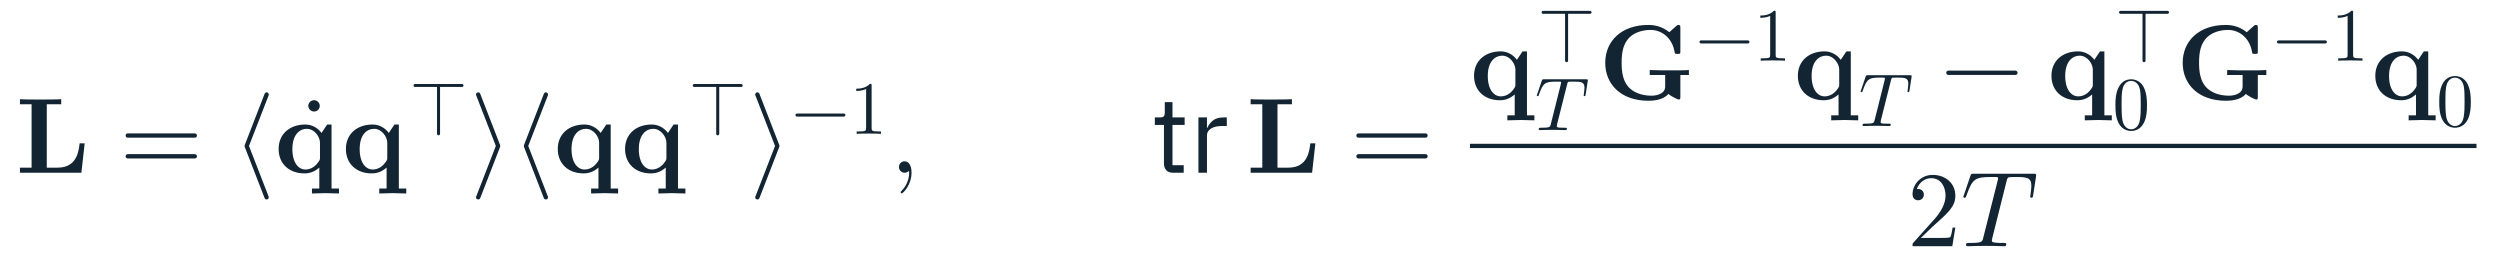
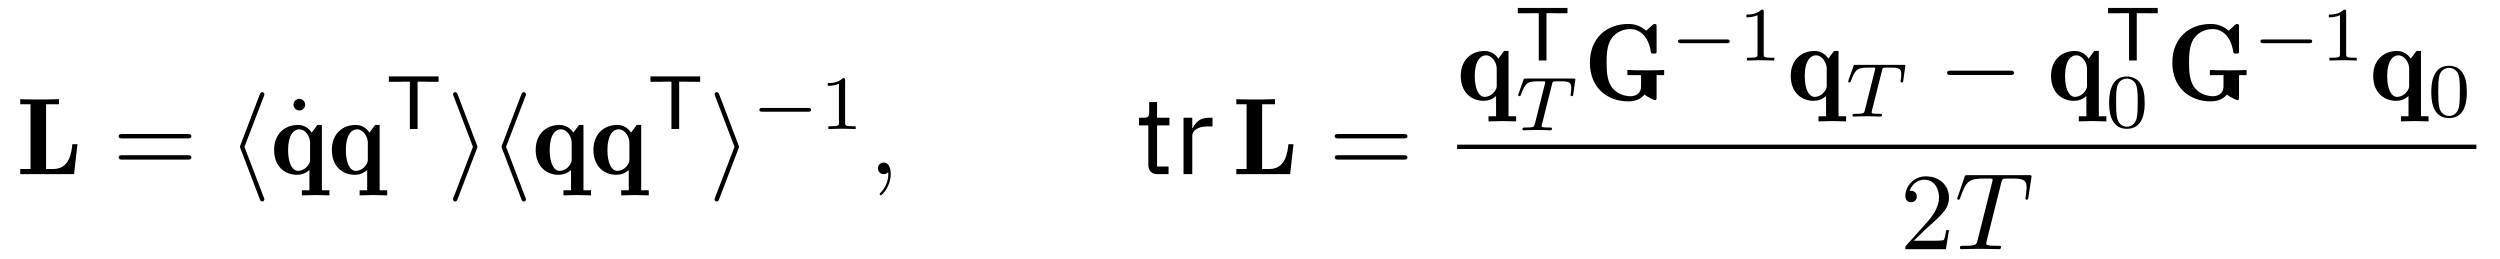
<svg xmlns="http://www.w3.org/2000/svg" xmlns:xlink="http://www.w3.org/1999/xlink" width="462.76" height="47.78" viewBox="0 0 462.76 47.78">
-   <defs>
-     <g>
-       <g id="glyph-0-0">
-         <path d="M 12.75 -5.438 L 11.812 -5.438 C 11.656 -4.062 11.328 -0.938 7.766 -0.938 L 5.734 -0.938 L 5.734 -12.672 L 8.406 -12.672 L 8.406 -13.609 C 7.531 -13.547 5.375 -13.547 4.406 -13.547 C 3.531 -13.547 1.531 -13.547 0.766 -13.609 L 0.766 -12.672 L 2.922 -12.672 L 2.922 -0.938 L 0.766 -0.938 L 0.766 0 L 12.141 0 Z M 12.75 -5.438 " />
-       </g>
-       <g id="glyph-0-1">
-         <path d="M 14.312 -6.875 C 14.312 -7.094 14.141 -7.281 13.922 -7.281 L 1.5 -7.281 C 1.281 -7.281 1.109 -7.094 1.109 -6.875 C 1.109 -6.656 1.281 -6.484 1.5 -6.484 L 13.922 -6.484 C 14.141 -6.484 14.312 -6.656 14.312 -6.875 Z M 14.312 -3.031 C 14.312 -3.25 14.141 -3.438 13.922 -3.438 L 1.5 -3.438 C 1.281 -3.438 1.109 -3.25 1.109 -3.031 C 1.109 -2.812 1.281 -2.641 1.5 -2.641 L 13.922 -2.641 C 14.141 -2.641 14.312 -2.812 14.312 -3.031 Z M 14.312 -3.031 " />
-       </g>
-       <g id="glyph-0-2">
-         <path d="M 6.656 4.562 C 6.656 4.5 6.656 4.469 6.641 4.422 L 3 -4.953 L 6.641 -14.328 C 6.656 -14.375 6.656 -14.422 6.656 -14.469 C 6.656 -14.688 6.484 -14.875 6.266 -14.875 C 6.109 -14.875 5.953 -14.766 5.891 -14.609 L 2.203 -5.094 C 2.188 -5.062 2.188 -5.016 2.188 -4.953 C 2.188 -4.891 2.188 -4.859 2.203 -4.812 L 5.891 4.703 C 5.953 4.859 6.109 4.953 6.266 4.953 C 6.484 4.953 6.656 4.781 6.656 4.562 Z M 6.656 4.562 " />
-       </g>
-       <g id="glyph-0-3">
-         <path d="M -4.188 -12.375 C -4.188 -12.906 -4.641 -13.422 -5.234 -13.422 C -5.906 -13.422 -6.312 -12.875 -6.312 -12.375 C -6.312 -11.844 -5.844 -11.328 -5.25 -11.328 C -4.578 -11.328 -4.188 -11.875 -4.188 -12.375 Z M -4.188 -12.375 " />
-       </g>
-       <g id="glyph-0-4">
-         <path d="M 11.922 3.844 L 11.922 2.922 L 10.547 2.922 L 10.547 -8.922 L 9.734 -8.922 L 8.688 -7.359 C 7.984 -8.328 6.875 -8.922 5.688 -8.922 C 2.797 -8.922 0.75 -7.156 0.75 -4.406 C 0.75 -1.609 2.75 0.125 5.516 0.125 C 6.484 0.125 7.375 -0.156 8.281 -0.953 L 8.281 2.922 L 6.922 2.922 L 6.922 3.844 L 9.422 3.781 Z M 8.406 -2.812 C 8.406 -2.453 8.406 -2.406 8.109 -1.984 C 7.312 -0.812 6.312 -0.594 5.703 -0.594 C 4.484 -0.594 3.297 -1.75 3.297 -4.375 C 3.297 -7.203 4.766 -8.125 5.953 -8.125 C 7.453 -8.125 8.406 -6.562 8.406 -5.578 Z M 8.406 -2.812 " />
-       </g>
-       <g id="glyph-0-5">
-         <path d="M 5.531 -4.953 C 5.531 -5.016 5.531 -5.062 5.516 -5.094 L 1.828 -14.609 C 1.766 -14.766 1.609 -14.875 1.453 -14.875 C 1.234 -14.875 1.047 -14.688 1.047 -14.469 C 1.047 -14.422 1.047 -14.375 1.078 -14.328 L 4.719 -4.953 L 1.078 4.422 C 1.047 4.469 1.047 4.5 1.047 4.562 C 1.047 4.781 1.234 4.953 1.453 4.953 C 1.609 4.953 1.766 4.859 1.828 4.703 L 5.516 -4.812 C 5.531 -4.859 5.531 -4.891 5.531 -4.953 Z M 5.531 -4.953 " />
-       </g>
-       <g id="glyph-0-6">
-         <path d="M 4.031 -0.016 C 4.031 -1.328 3.531 -2.109 2.75 -2.109 C 2.109 -2.109 1.703 -1.609 1.703 -1.047 C 1.703 -0.516 2.109 0 2.75 0 C 3 0 3.25 -0.078 3.453 -0.25 C 3.516 -0.297 3.547 -0.312 3.547 -0.312 C 3.547 -0.312 3.594 -0.297 3.594 -0.016 C 3.594 1.453 2.891 2.641 2.234 3.297 C 2.016 3.516 2.016 3.547 2.016 3.609 C 2.016 3.75 2.125 3.828 2.219 3.828 C 2.438 3.828 4.031 2.297 4.031 -0.016 Z M 4.031 -0.016 " />
-       </g>
-       <g id="glyph-0-7">
-         <path d="M 16.75 -4.547 L 16.75 -5.469 C 16.062 -5.406 14.328 -5.406 13.562 -5.406 C 12.406 -5.406 10.562 -5.406 9.5 -5.469 L 9.5 -4.547 L 12.359 -4.547 L 12.359 -2.531 C 12.359 -2.156 12.359 -1.594 11.578 -1.125 C 11.062 -0.828 10.422 -0.719 9.797 -0.719 C 8.094 -0.719 6.391 -1.281 5.406 -2.516 C 4.562 -3.609 4.297 -5.016 4.297 -6.828 C 4.297 -9.047 4.703 -10.188 5.438 -11.156 C 6.219 -12.156 7.75 -12.891 9.656 -12.891 C 11.781 -12.891 13.656 -11.375 14.094 -8.859 C 14.156 -8.484 14.172 -8.453 14.641 -8.453 C 15.156 -8.453 15.172 -8.484 15.172 -9 L 15.172 -13.266 C 15.172 -13.641 15.172 -13.812 14.812 -13.812 C 14.641 -13.812 14.594 -13.781 14.438 -13.641 L 13.125 -12.469 C 11.672 -13.625 10.25 -13.812 9.219 -13.812 C 4.344 -13.812 1.266 -10.906 1.266 -6.797 C 1.266 -2.859 4.141 0.219 9.266 0.219 C 9.906 0.219 11.953 0.172 12.953 -1.047 C 13.562 -0.516 14.75 0 14.891 0 C 15.172 0 15.172 -0.25 15.172 -0.562 L 15.172 -4.547 Z M 16.75 -4.547 " />
-       </g>
-       <g id="glyph-0-8">
-         <path d="M 14.312 -4.953 C 14.312 -5.172 14.141 -5.359 13.922 -5.359 L 1.5 -5.359 C 1.281 -5.359 1.109 -5.172 1.109 -4.953 C 1.109 -4.734 1.281 -4.562 1.5 -4.562 L 13.922 -4.562 C 14.141 -4.562 14.312 -4.734 14.312 -4.953 Z M 14.312 -4.953 " />
-       </g>
-       <g id="glyph-0-9">
-         <path d="M 8.906 -3.453 L 8.406 -3.453 C 8.312 -2.859 8.172 -1.984 7.969 -1.688 C 7.828 -1.531 6.531 -1.531 6.094 -1.531 L 2.516 -1.531 L 4.625 -3.562 C 7.719 -6.312 8.906 -7.375 8.906 -9.359 C 8.906 -11.625 7.125 -13.203 4.703 -13.203 C 2.453 -13.203 0.984 -11.375 0.984 -9.609 C 0.984 -8.5 1.984 -8.5 2.047 -8.5 C 2.375 -8.5 3.078 -8.75 3.078 -9.562 C 3.078 -10.078 2.719 -10.594 2.016 -10.594 C 1.859 -10.594 1.828 -10.594 1.766 -10.562 C 2.219 -11.859 3.297 -12.594 4.438 -12.594 C 6.25 -12.594 7.094 -10.984 7.094 -9.359 C 7.094 -7.766 6.109 -6.203 5.016 -4.984 L 1.203 -0.734 C 0.984 -0.516 0.984 -0.469 0.984 0 L 8.344 0 Z M 8.906 -3.453 " />
-       </g>
-       <g id="glyph-0-10">
-         <path d="M 13.953 -13.203 C 13.953 -13.422 13.766 -13.422 13.422 -13.422 L 2.422 -13.422 C 1.938 -13.422 1.922 -13.406 1.781 -13.031 L 0.594 -9.531 C 0.578 -9.5 0.469 -9.188 0.469 -9.188 C 0.469 -9.062 0.578 -8.969 0.719 -8.969 C 0.906 -8.969 0.938 -9.062 1.047 -9.375 C 2.125 -12.453 2.641 -12.812 5.578 -12.812 L 6.344 -12.812 C 6.906 -12.812 6.906 -12.734 6.906 -12.578 C 6.906 -12.453 6.844 -12.219 6.828 -12.156 L 4.156 -1.562 C 3.984 -0.828 3.922 -0.609 1.797 -0.609 C 1.094 -0.609 0.969 -0.609 0.969 -0.234 C 0.969 0 1.188 0 1.312 0 C 1.844 0 2.406 -0.047 2.938 -0.047 L 4.625 -0.062 L 6.266 -0.047 C 6.844 -0.047 7.438 0 7.984 0 C 8.188 0 8.422 0 8.422 -0.391 C 8.422 -0.609 8.266 -0.609 7.75 -0.609 C 7.25 -0.609 7 -0.609 6.484 -0.656 C 5.906 -0.719 5.75 -0.766 5.75 -1.094 C 5.75 -1.094 5.75 -1.203 5.828 -1.5 L 8.469 -12.031 C 8.609 -12.594 8.688 -12.703 8.922 -12.766 C 9.094 -12.812 9.75 -12.812 10.172 -12.812 C 12.172 -12.812 13.062 -12.734 13.062 -11.188 C 13.062 -10.891 12.984 -10.109 12.906 -9.594 C 12.891 -9.516 12.844 -9.281 12.844 -9.219 C 12.844 -9.094 12.906 -8.969 13.094 -8.969 C 13.297 -8.969 13.344 -9.125 13.391 -9.422 L 13.922 -12.875 C 13.938 -12.953 13.953 -13.141 13.953 -13.203 Z M 13.953 -13.203 " />
-       </g>
-       <g id="glyph-1-0">
-         <path d="M 10.031 -8.953 C 10.031 -9.094 9.906 -9.219 9.75 -9.219 L 1.062 -9.219 C 0.906 -9.219 0.781 -9.094 0.781 -8.953 C 0.781 -8.797 0.906 -8.672 1.062 -8.672 L 5.125 -8.672 L 5.125 0 C 5.125 0.156 5.25 0.281 5.406 0.281 C 5.562 0.281 5.688 0.156 5.688 0 L 5.688 -8.672 L 9.75 -8.672 C 9.906 -8.672 10.031 -8.797 10.031 -8.953 Z M 10.031 -8.953 " />
-       </g>
-       <g id="glyph-1-1">
-         <path d="M 10.031 -3.469 C 10.031 -3.625 9.906 -3.75 9.75 -3.75 L 1.062 -3.75 C 0.906 -3.75 0.781 -3.625 0.781 -3.469 C 0.781 -3.312 0.906 -3.188 1.062 -3.188 L 9.75 -3.188 C 9.906 -3.188 10.031 -3.312 10.031 -3.469 Z M 10.031 -3.469 " />
-       </g>
-       <g id="glyph-1-2">
-         <path d="M 5.812 0 L 5.812 -0.438 L 5.375 -0.438 C 4.125 -0.438 4.078 -0.578 4.078 -1.094 L 4.078 -8.891 C 4.078 -9.219 4.078 -9.25 3.766 -9.25 C 2.906 -8.359 1.688 -8.359 1.234 -8.359 L 1.234 -7.938 C 1.516 -7.938 2.328 -7.938 3.062 -8.297 L 3.062 -1.094 C 3.062 -0.594 3.016 -0.438 1.766 -0.438 L 1.312 -0.438 L 1.312 0 C 1.812 -0.047 3.016 -0.047 3.562 -0.047 C 4.125 -0.047 5.328 -0.047 5.812 0 Z M 5.812 0 " />
-       </g>
-       <g id="glyph-1-3">
-         <path d="M 9.781 -9.25 C 9.781 -9.406 9.641 -9.406 9.406 -9.406 L 1.688 -9.406 C 1.359 -9.406 1.344 -9.391 1.25 -9.125 L 0.422 -6.688 C 0.406 -6.656 0.328 -6.438 0.328 -6.438 C 0.328 -6.344 0.406 -6.281 0.5 -6.281 C 0.641 -6.281 0.656 -6.344 0.734 -6.578 C 1.484 -8.719 1.844 -8.969 3.906 -8.969 L 4.438 -8.969 C 4.828 -8.969 4.828 -8.922 4.828 -8.812 C 4.828 -8.719 4.797 -8.562 4.781 -8.516 L 2.922 -1.094 C 2.797 -0.578 2.75 -0.438 1.266 -0.438 C 0.766 -0.438 0.688 -0.438 0.688 -0.172 C 0.688 0 0.828 0 0.922 0 C 1.297 0 1.688 -0.031 2.062 -0.031 L 3.234 -0.047 L 4.391 -0.031 C 4.797 -0.031 5.203 0 5.594 0 C 5.734 0 5.906 0 5.906 -0.281 C 5.906 -0.438 5.797 -0.438 5.438 -0.438 C 5.078 -0.438 4.906 -0.438 4.547 -0.453 C 4.141 -0.5 4.031 -0.547 4.031 -0.766 C 4.031 -0.766 4.031 -0.844 4.078 -1.062 L 5.938 -8.438 C 6.031 -8.828 6.078 -8.906 6.25 -8.953 C 6.375 -8.969 6.828 -8.969 7.125 -8.969 C 8.531 -8.969 9.156 -8.922 9.156 -7.828 C 9.156 -7.625 9.094 -7.078 9.047 -6.719 C 9.031 -6.672 9 -6.5 9 -6.453 C 9 -6.375 9.047 -6.281 9.172 -6.281 C 9.328 -6.281 9.344 -6.391 9.375 -6.594 L 9.75 -9.016 C 9.766 -9.078 9.781 -9.203 9.781 -9.25 Z M 9.781 -9.25 " />
-       </g>
-       <g id="glyph-1-4">
-         <path d="M 6.391 -4.438 C 6.391 -5.562 6.312 -6.672 5.828 -7.703 C 5.188 -9.031 4.062 -9.25 3.469 -9.25 C 2.641 -9.25 1.625 -8.891 1.062 -7.594 C 0.609 -6.641 0.547 -5.562 0.547 -4.438 C 0.547 -3.406 0.594 -2.156 1.172 -1.094 C 1.766 0.031 2.781 0.312 3.453 0.312 C 4.203 0.312 5.266 0.016 5.875 -1.312 C 6.312 -2.266 6.391 -3.344 6.391 -4.438 Z M 5.234 -4.609 C 5.234 -3.562 5.234 -2.625 5.078 -1.734 C 4.875 -0.422 4.078 0 3.453 0 C 2.922 0 2.094 -0.344 1.844 -1.688 C 1.688 -2.516 1.688 -3.797 1.688 -4.609 C 1.688 -5.5 1.688 -6.422 1.812 -7.172 C 2.062 -8.828 3.109 -8.953 3.453 -8.953 C 3.922 -8.953 4.828 -8.703 5.094 -7.328 C 5.234 -6.547 5.234 -5.484 5.234 -4.609 Z M 5.234 -4.609 " />
-       </g>
-       <g id="glyph-2-0">
-         <path d="M 3.953 0 C 3.391 0 2.969 -0.156 2.688 -0.469 C 2.406 -0.781 2.266 -1.188 2.266 -1.688 L 2.266 -8.844 L 0.578 -8.844 L 0.578 -10.234 L 1.531 -10.234 C 1.875 -10.234 2.109 -10.301 2.234 -10.438 C 2.359 -10.57 2.422 -10.812 2.422 -11.156 L 2.422 -13.062 L 3.844 -13.062 L 3.844 -10.234 L 6.094 -10.234 L 6.094 -8.844 L 3.844 -8.844 L 3.844 -1.391 L 5.922 -1.391 L 5.922 0 Z M 3.953 0 " />
-       </g>
-       <g id="glyph-2-1">
-         <path d="M 1.688 0 L 1.688 -10.234 L 3.266 -10.234 L 3.266 -8.344 L 3.375 -8.344 C 3.551 -8.832 3.879 -9.27 4.359 -9.656 C 4.836 -10.039 5.492 -10.234 6.328 -10.234 L 6.938 -10.234 L 6.938 -8.641 L 6.016 -8.641 C 5.148 -8.641 4.473 -8.477 3.984 -8.156 C 3.504 -7.832 3.266 -7.426 3.266 -6.938 L 3.266 0 Z M 1.688 0 " />
-       </g>
+   <g transform="translate(149.3545,147.755) scale(2.03184)">
+     <defs>
+       <path id="g0-24" d="M.847 0V-5.141H1.644V-4.194H1.694Q1.833-4.563 2.192-4.852T3.178-5.141H3.487V-4.344H3.019Q2.371-4.344 2.002-4.095Q1.644-3.856 1.644-3.487V0H.847Z" />
+       <path id="g0-26" d="M1.983 0Q1.564 0 1.345-.229Q1.136-.468 1.136-.847V-4.443H.289V-5.141H.767Q1.026-5.141 1.116-5.24Q1.215-5.35 1.215-5.609V-6.565H1.933V-5.141H3.059V-4.443H1.933V-.697H2.979V0H1.983Z" />
+       <path id="g1-104" d="M4.791-4.303V-4.791H.265V-4.303H1.269C1.353-4.303 1.437-4.31 1.52-4.31H2.176V0H2.88V-4.31H3.536C3.619-4.31 3.703-4.303 3.787-4.303H4.791Z" />
+       <path id="g2-58" d="M7.323-2.281V-2.75C6.954-2.72 6.237-2.72 5.838-2.72C5.36-2.72 4.413-2.72 3.975-2.75V-2.281H5.22V-1.275C5.22-.488 4.563-.359 4.274-.359C3.796-.359 2.969-.528 2.491-1.275C2.102-1.903 2.082-2.74 2.082-3.417C2.082-3.955 2.082-4.932 2.481-5.549C3.009-6.366 3.826-6.476 4.254-6.476C5.031-6.476 5.888-5.888 6.107-4.403C6.127-4.244 6.197-4.244 6.366-4.244C6.625-4.244 6.635-4.264 6.635-4.523V-6.665C6.635-6.854 6.635-6.944 6.456-6.944C6.366-6.944 6.346-6.924 6.267-6.854L5.689-6.326C5.151-6.804 4.583-6.944 4.065-6.944C2.072-6.944 .558-5.649 .558-3.417C.558-1.166 2.102 .11 4.065 .11C4.932 .11 5.38-.309 5.529-.518C5.818-.269 6.426 0 6.496 0C6.635 0 6.635-.13 6.635-.279V-2.281H7.323Z" />
+       <path id="g2-71" d="M5.549-2.73H5.081C5.011-2.012 4.842-.468 3.347-.468H2.69V-6.366H3.866V-6.834C3.457-6.804 2.471-6.804 2.022-6.804C1.624-6.804 .687-6.804 .339-6.834V-6.366H1.275V-.468H.339V0H5.24L5.549-2.73Z" />
+       <path id="g2-91" d="M5.37 1.933V1.465H4.682V-4.483H4.274L3.756-3.786C3.487-4.184 3.078-4.483 2.491-4.483C1.355-4.483 .329-3.716 .329-2.212C.329-.697 1.315 .06 2.411 .06C2.819 .06 3.188-.06 3.547-.379V1.465H2.859V1.933L4.115 1.903L5.37 1.933ZM3.606-1.315C3.606-1.186 3.606-.986 3.278-.638C2.999-.359 2.68-.299 2.511-.299C1.993-.299 1.604-.976 1.604-2.202C1.604-3.597 2.142-4.085 2.61-4.085C3.238-4.085 3.606-3.357 3.606-2.889V-1.315Z" />
+       <path id="g3-0" d="M6.565-2.291C6.735-2.291 6.914-2.291 6.914-2.491S6.735-2.69 6.565-2.69H1.176C1.006-2.69 .827-2.69 .827-2.491S1.006-2.291 1.176-2.291H6.565Z" />
+       <path id="g3-104" d="M3.268-7.093C3.318-7.203 3.318-7.223 3.318-7.273C3.318-7.382 3.228-7.472 3.118-7.472C3.029-7.472 2.959-7.422 2.889-7.243L1.146-2.67C1.126-2.61 1.096-2.55 1.096-2.491C1.096-2.461 1.096-2.441 1.146-2.321L2.889 2.252C2.929 2.361 2.979 2.491 3.118 2.491C3.228 2.491 3.318 2.401 3.318 2.291C3.318 2.262 3.318 2.242 3.268 2.132L1.504-2.491L3.268-7.093Z" />
+       <path id="g3-105" d="M2.72-2.321C2.77-2.441 2.77-2.461 2.77-2.491S2.77-2.54 2.72-2.66L.976-7.243C.917-7.412 .857-7.472 .747-7.472S.548-7.382 .548-7.273C.548-7.243 .548-7.223 .598-7.113L2.361-2.491L.598 2.112C.548 2.222 .548 2.242 .548 2.291C.548 2.401 .638 2.491 .747 2.491C.877 2.491 .917 2.391 .956 2.291L2.72-2.321Z" />
+       <path id="g4-0" d="M5.189-1.576C5.3-1.576 5.467-1.576 5.467-1.743C5.467-1.918 5.307-1.918 5.189-1.918H1.032C.921-1.918 .753-1.918 .753-1.75C.753-1.576 .914-1.576 1.032-1.576H5.189Z" />
+       <path id="g5-59" d="M2.022-.01C2.022-.667 1.773-1.056 1.385-1.056C1.056-1.056 .857-.807 .857-.528C.857-.259 1.056 0 1.385 0C1.504 0 1.634-.04 1.733-.13C1.763-.149 1.773-.159 1.783-.159S1.803-.149 1.803-.01C1.803 .727 1.455 1.325 1.126 1.654C1.016 1.763 1.016 1.783 1.016 1.813C1.016 1.883 1.066 1.923 1.116 1.923C1.225 1.923 2.022 1.156 2.022-.01Z" />
+       <path id="g5-84" d="M4.254-6.047C4.324-6.326 4.364-6.386 4.483-6.416C4.573-6.436 4.902-6.436 5.111-6.436C6.117-6.436 6.565-6.396 6.565-5.619C6.565-5.469 6.526-5.081 6.486-4.822C6.476-4.782 6.456-4.663 6.456-4.633C6.456-4.573 6.486-4.503 6.575-4.503C6.685-4.503 6.705-4.583 6.725-4.732L6.994-6.466C7.004-6.506 7.014-6.605 7.014-6.635C7.014-6.745 6.914-6.745 6.745-6.745H1.215C.976-6.745 .966-6.735 .897-6.545L.299-4.792C.289-4.772 .239-4.633 .239-4.613C.239-4.553 .289-4.503 .359-4.503C.458-4.503 .468-4.553 .528-4.712C1.066-6.257 1.325-6.436 2.8-6.436H3.188C3.467-6.436 3.467-6.396 3.467-6.316C3.467-6.257 3.437-6.137 3.427-6.107L2.092-.787C2.002-.418 1.973-.309 .907-.309C.548-.309 .488-.309 .488-.12C.488 0 .598 0 .658 0C.927 0 1.205-.02 1.474-.02C1.753-.02 2.042-.03 2.321-.03S2.879-.02 3.148-.02C3.437-.02 3.736 0 4.015 0C4.115 0 4.234 0 4.234-.199C4.234-.309 4.154-.309 3.895-.309C3.646-.309 3.517-.309 3.258-.329C2.969-.359 2.889-.389 2.889-.548C2.889-.558 2.889-.608 2.929-.757L4.254-6.047Z" />
+       <path id="g6-84" d="M3.389-4.219C3.438-4.421 3.452-4.442 3.605-4.456C3.64-4.463 3.884-4.463 4.024-4.463C4.449-4.463 4.631-4.463 4.805-4.407C5.119-4.31 5.133-4.108 5.133-3.857C5.133-3.745 5.133-3.654 5.084-3.292L5.07-3.215C5.07-3.145 5.119-3.11 5.189-3.11C5.293-3.11 5.307-3.173 5.321-3.285L5.509-4.617C5.509-4.714 5.426-4.714 5.3-4.714H1.011C.837-4.714 .823-4.714 .774-4.568L.335-3.333C.328-3.306 .3-3.243 .3-3.208C.3-3.18 .314-3.11 .418-3.11C.509-3.11 .523-3.145 .565-3.278C.969-4.394 1.2-4.463 2.26-4.463H2.552C2.762-4.463 2.769-4.456 2.769-4.394C2.769-4.387 2.769-4.352 2.741-4.247L1.82-.579C1.757-.321 1.736-.251 1.004-.251C.753-.251 .69-.251 .69-.098C.69-.077 .704 0 .809 0C1.004 0 1.213-.021 1.409-.021S1.813-.028 2.008-.028S2.441-.028 2.636-.021C2.824-.014 3.034 0 3.222 0C3.278 0 3.382 0 3.382-.153C3.382-.251 3.313-.251 3.096-.251C2.964-.251 2.824-.258 2.692-.265C2.455-.286 2.441-.314 2.441-.398C2.441-.446 2.441-.46 2.469-.558L3.389-4.219Z" />
+       <path id="g7-50" d="M1.265-.767L2.321-1.793C3.875-3.168 4.473-3.706 4.473-4.702C4.473-5.838 3.577-6.635 2.361-6.635C1.235-6.635 .498-5.719 .498-4.832C.498-4.274 .996-4.274 1.026-4.274C1.196-4.274 1.544-4.394 1.544-4.802C1.544-5.061 1.365-5.32 1.016-5.32C.936-5.32 .917-5.32 .887-5.31C1.116-5.958 1.654-6.326 2.232-6.326C3.138-6.326 3.567-5.519 3.567-4.702C3.567-3.905 3.068-3.118 2.521-2.501L.608-.369C.498-.259 .498-.239 .498 0H4.194L4.473-1.733H4.224C4.174-1.435 4.105-.996 4.005-.847C3.935-.767 3.278-.767 3.059-.767H1.265Z" />
+       <path id="g7-61" d="M6.844-3.258C6.994-3.258 7.183-3.258 7.183-3.457S6.994-3.656 6.854-3.656H.887C.747-3.656 .558-3.656 .558-3.457S.747-3.258 .897-3.258H6.844ZM6.854-1.325C6.994-1.325 7.183-1.325 7.183-1.524S6.994-1.724 6.844-1.724H.897C.747-1.724 .558-1.724 .558-1.524S.747-1.325 .887-1.325H6.854Z" />
+       <path id="g7-95" d="M1.913-6.137C1.913-6.406 1.684-6.665 1.385-6.665C1.046-6.665 .847-6.386 .847-6.137C.847-5.868 1.076-5.609 1.375-5.609C1.714-5.609 1.913-5.888 1.913-6.137Z" />
+       <path id="g8-48" d="M3.599-2.225C3.599-2.992 3.508-3.543 3.187-4.031C2.971-4.352 2.538-4.631 1.981-4.631C.363-4.631 .363-2.727 .363-2.225S.363 .139 1.981 .139S3.599-1.723 3.599-2.225ZM1.981-.056C1.66-.056 1.234-.244 1.095-.816C.997-1.227 .997-1.799 .997-2.315C.997-2.824 .997-3.354 1.102-3.738C1.248-4.289 1.695-4.435 1.981-4.435C2.357-4.435 2.72-4.205 2.845-3.801C2.957-3.424 2.964-2.922 2.964-2.315C2.964-1.799 2.964-1.283 2.873-.844C2.734-.209 2.26-.056 1.981-.056Z" />
+       <path id="g8-49" d="M2.336-4.435C2.336-4.624 2.322-4.631 2.127-4.631C1.681-4.191 1.046-4.184 .76-4.184V-3.933C.928-3.933 1.388-3.933 1.771-4.129V-.572C1.771-.342 1.771-.251 1.074-.251H.809V0C.934-.007 1.792-.028 2.05-.028C2.267-.028 3.145-.007 3.299 0V-.251H3.034C2.336-.251 2.336-.342 2.336-.572V-4.435Z" />
+     </defs>
+     <g id="page1">
+       <use x="-72" y="-56.854" xlink:href="#g2-71" />
+       <use x="-63.255" y="-56.854" xlink:href="#g7-61" />
+       <use x="-52.739" y="-56.854" xlink:href="#g3-104" />
+       <use x="-47.618" y="-57.048" xlink:href="#g7-95" />
+       <use x="-48.865" y="-56.854" xlink:href="#g2-91" />
+       <use x="-43.604" y="-56.854" xlink:href="#g2-91" />
+       <use x="-38.344" y="-60.967" xlink:href="#g1-104" />
+       <use x="-32.783" y="-56.854" xlink:href="#g3-105" />
+       <use x="-28.909" y="-56.854" xlink:href="#g3-104" />
+       <use x="-25.034" y="-56.854" xlink:href="#g2-91" />
+       <use x="-19.774" y="-56.854" xlink:href="#g2-91" />
+       <use x="-14.514" y="-60.967" xlink:href="#g1-104" />
+       <use x="-8.953" y="-56.854" xlink:href="#g3-105" />
+       <use x="-5.078" y="-60.967" xlink:href="#g4-0" />
+       <use x="1.149" y="-60.967" xlink:href="#g8-49" />
+       <use x="5.618" y="-56.854" xlink:href="#g5-59" />
+       <use x="29.971" y="-56.854" xlink:href="#g0-26" />
+       <use x="33.468" y="-56.854" xlink:href="#g0-24" />
+       <use x="38.785" y="-56.854" xlink:href="#g2-71" />
+       <use x="47.529" y="-56.854" xlink:href="#g7-61" />
+       <use x="59.241" y="-63.594" xlink:href="#g2-91" />
+       <use x="64.501" y="-67.209" xlink:href="#g1-104" />
+       <use x="64.501" y="-60.85" xlink:href="#g6-84" />
+       <use x="70.777" y="-63.594" xlink:href="#g2-58" />
+       <use x="78.608" y="-67.209" xlink:href="#g4-0" />
+       <use x="84.835" y="-67.209" xlink:href="#g8-49" />
+       <use x="89.304" y="-63.594" xlink:href="#g2-91" />
+       <use x="94.564" y="-62.099" xlink:href="#g6-84" />
+       <use x="103.054" y="-63.594" xlink:href="#g3-0" />
+       <use x="113.017" y="-63.594" xlink:href="#g2-91" />
+       <use x="118.277" y="-67.209" xlink:href="#g1-104" />
+       <use x="118.277" y="-61.121" xlink:href="#g8-48" />
+       <use x="123.838" y="-63.594" xlink:href="#g2-58" />
+       <use x="131.669" y="-67.209" xlink:href="#g4-0" />
+       <use x="137.896" y="-67.209" xlink:href="#g8-49" />
+       <use x="142.365" y="-63.594" xlink:href="#g2-91" />
+       <use x="147.625" y="-62.099" xlink:href="#g8-48" />
+       <rect x="59.241" y="-59.544" height=".398" width="92.854" />
+       <use x="99.574" y="-50.02" xlink:href="#g7-50" />
+       <use x="104.556" y="-50.02" xlink:href="#g5-84" />
    </g>
-   </defs>
-   <g fill="rgb(7.5%, 14.099%, 20%)" fill-opacity="1">
-     <use xlink:href="#glyph-0-0" x="2.925" y="31.97" />
-   </g>
-   <g fill="rgb(7.5%, 14.099%, 20%)" fill-opacity="1">
-     <use xlink:href="#glyph-0-1" x="22.144" y="31.97" />
-   </g>
-   <g fill="rgb(7.5%, 14.099%, 20%)" fill-opacity="1">
-     <use xlink:href="#glyph-0-2" x="43.089" y="31.97" />
-   </g>
-   <g fill="rgb(7.5%, 14.099%, 20%)" fill-opacity="1">
-     <use xlink:href="#glyph-0-3" x="63.379" y="31.97" />
-   </g>
-   <g fill="rgb(7.5%, 14.099%, 20%)" fill-opacity="1">
-     <use xlink:href="#glyph-0-4" x="50.824" y="31.97" />
-   </g>
-   <g fill="rgb(7.5%, 14.099%, 20%)" fill-opacity="1">
-     <use xlink:href="#glyph-0-4" x="63.28" y="31.97" />
-   </g>
-   <g fill="rgb(7.5%, 14.099%, 20%)" fill-opacity="1">
-     <use xlink:href="#glyph-1-0" x="75.767" y="24.769" />
-   </g>
-   <g fill="rgb(7.5%, 14.099%, 20%)" fill-opacity="1">
-     <use xlink:href="#glyph-0-5" x="87.064" y="31.97" />
-     <use xlink:href="#glyph-0-2" x="94.78" y="31.97" />
-     <use xlink:href="#glyph-0-4" x="102.495" y="31.97" />
-   </g>
-   <g fill="rgb(7.5%, 14.099%, 20%)" fill-opacity="1">
-     <use xlink:href="#glyph-0-4" x="114.951" y="31.97" />
-   </g>
-   <g fill="rgb(7.5%, 14.099%, 20%)" fill-opacity="1">
-     <use xlink:href="#glyph-1-0" x="127.447" y="24.769" />
-   </g>
-   <g fill="rgb(7.5%, 14.099%, 20%)" fill-opacity="1">
-     <use xlink:href="#glyph-0-5" x="138.744" y="31.97" />
-   </g>
-   <g fill="rgb(7.5%, 14.099%, 20%)" fill-opacity="1">
-     <use xlink:href="#glyph-1-1" x="146.459" y="24.769" />
-     <use xlink:href="#glyph-1-2" x="157.261" y="24.769" />
-   </g>
-   <g fill="rgb(7.5%, 14.099%, 20%)" fill-opacity="1">
-     <use xlink:href="#glyph-0-6" x="164.698" y="31.97" />
-   </g>
-   <g fill="rgb(7.5%, 14.099%, 20%)" fill-opacity="1">
-     <use xlink:href="#glyph-2-0" x="213.186" y="31.97" />
-     <use xlink:href="#glyph-2-1" x="220.148" y="31.97" />
-   </g>
-   <g fill="rgb(7.5%, 14.099%, 20%)" fill-opacity="1">
-     <use xlink:href="#glyph-0-0" x="230.733" y="31.97" />
-   </g>
-   <g fill="rgb(7.5%, 14.099%, 20%)" fill-opacity="1">
-     <use xlink:href="#glyph-0-1" x="249.952" y="31.97" />
-   </g>
-   <g fill="rgb(7.5%, 14.099%, 20%)" fill-opacity="1">
-     <use xlink:href="#glyph-0-4" x="272.099" y="18.431" />
-   </g>
-   <g fill="rgb(7.5%, 14.099%, 20%)" fill-opacity="1">
-     <use xlink:href="#glyph-1-0" x="284.574" y="11.231" />
-   </g>
-   <g fill="rgb(7.5%, 14.099%, 20%)" fill-opacity="1">
-     <use xlink:href="#glyph-1-3" x="284.138" y="24.081" />
-   </g>
-   <g fill="rgb(7.5%, 14.099%, 20%)" fill-opacity="1">
-     <use xlink:href="#glyph-0-7" x="295.871" y="18.431" />
-   </g>
-   <g fill="rgb(7.5%, 14.099%, 20%)" fill-opacity="1">
-     <use xlink:href="#glyph-1-1" x="313.801" y="11.231" />
-     <use xlink:href="#glyph-1-2" x="324.603" y="11.231" />
-   </g>
-   <g fill="rgb(7.5%, 14.099%, 20%)" fill-opacity="1">
-     <use xlink:href="#glyph-0-4" x="332.041" y="18.431" />
-   </g>
-   <g fill="rgb(7.5%, 14.099%, 20%)" fill-opacity="1">
-     <use xlink:href="#glyph-1-3" x="344.08" y="23.331" />
-   </g>
-   <g fill="rgb(7.5%, 14.099%, 20%)" fill-opacity="1">
-     <use xlink:href="#glyph-0-8" x="359.147" y="18.431" />
-   </g>
-   <g fill="rgb(7.5%, 14.099%, 20%)" fill-opacity="1">
-     <use xlink:href="#glyph-0-4" x="378.981" y="18.431" />
-   </g>
-   <g fill="rgb(7.5%, 14.099%, 20%)" fill-opacity="1">
-     <use xlink:href="#glyph-1-0" x="391.461" y="11.231" />
-   </g>
-   <g fill="rgb(7.5%, 14.099%, 20%)" fill-opacity="1">
-     <use xlink:href="#glyph-1-4" x="391.025" y="23.929" />
-   </g>
-   <g fill="rgb(7.5%, 14.099%, 20%)" fill-opacity="1">
-     <use xlink:href="#glyph-0-7" x="402.758" y="18.431" />
-   </g>
-   <g fill="rgb(7.5%, 14.099%, 20%)" fill-opacity="1">
-     <use xlink:href="#glyph-1-1" x="420.688" y="11.231" />
-     <use xlink:href="#glyph-1-2" x="431.49" y="11.231" />
-   </g>
-   <g fill="rgb(7.5%, 14.099%, 20%)" fill-opacity="1">
-     <use xlink:href="#glyph-0-4" x="438.927" y="18.431" />
-   </g>
-   <g fill="rgb(7.5%, 14.099%, 20%)" fill-opacity="1">
-     <use xlink:href="#glyph-1-4" x="450.967" y="23.331" />
-   </g>
-   <path fill="none" stroke-width="0.797" stroke-linecap="butt" stroke-linejoin="miter" stroke="rgb(7.5%, 14.099%, 20%)" stroke-opacity="1" stroke-miterlimit="10" d="M 200.405 44.865 L 387.572 44.865 " transform="matrix(0.995417, 0, 0, -0.995417, 72.61104, 71.671)" />
-   <g fill="rgb(7.5%, 14.099%, 20%)" fill-opacity="1">
-     <use xlink:href="#glyph-0-9" x="353.034" y="45.577" />
-     <use xlink:href="#glyph-0-10" x="362.951" y="45.577" />
  </g>
</svg>
